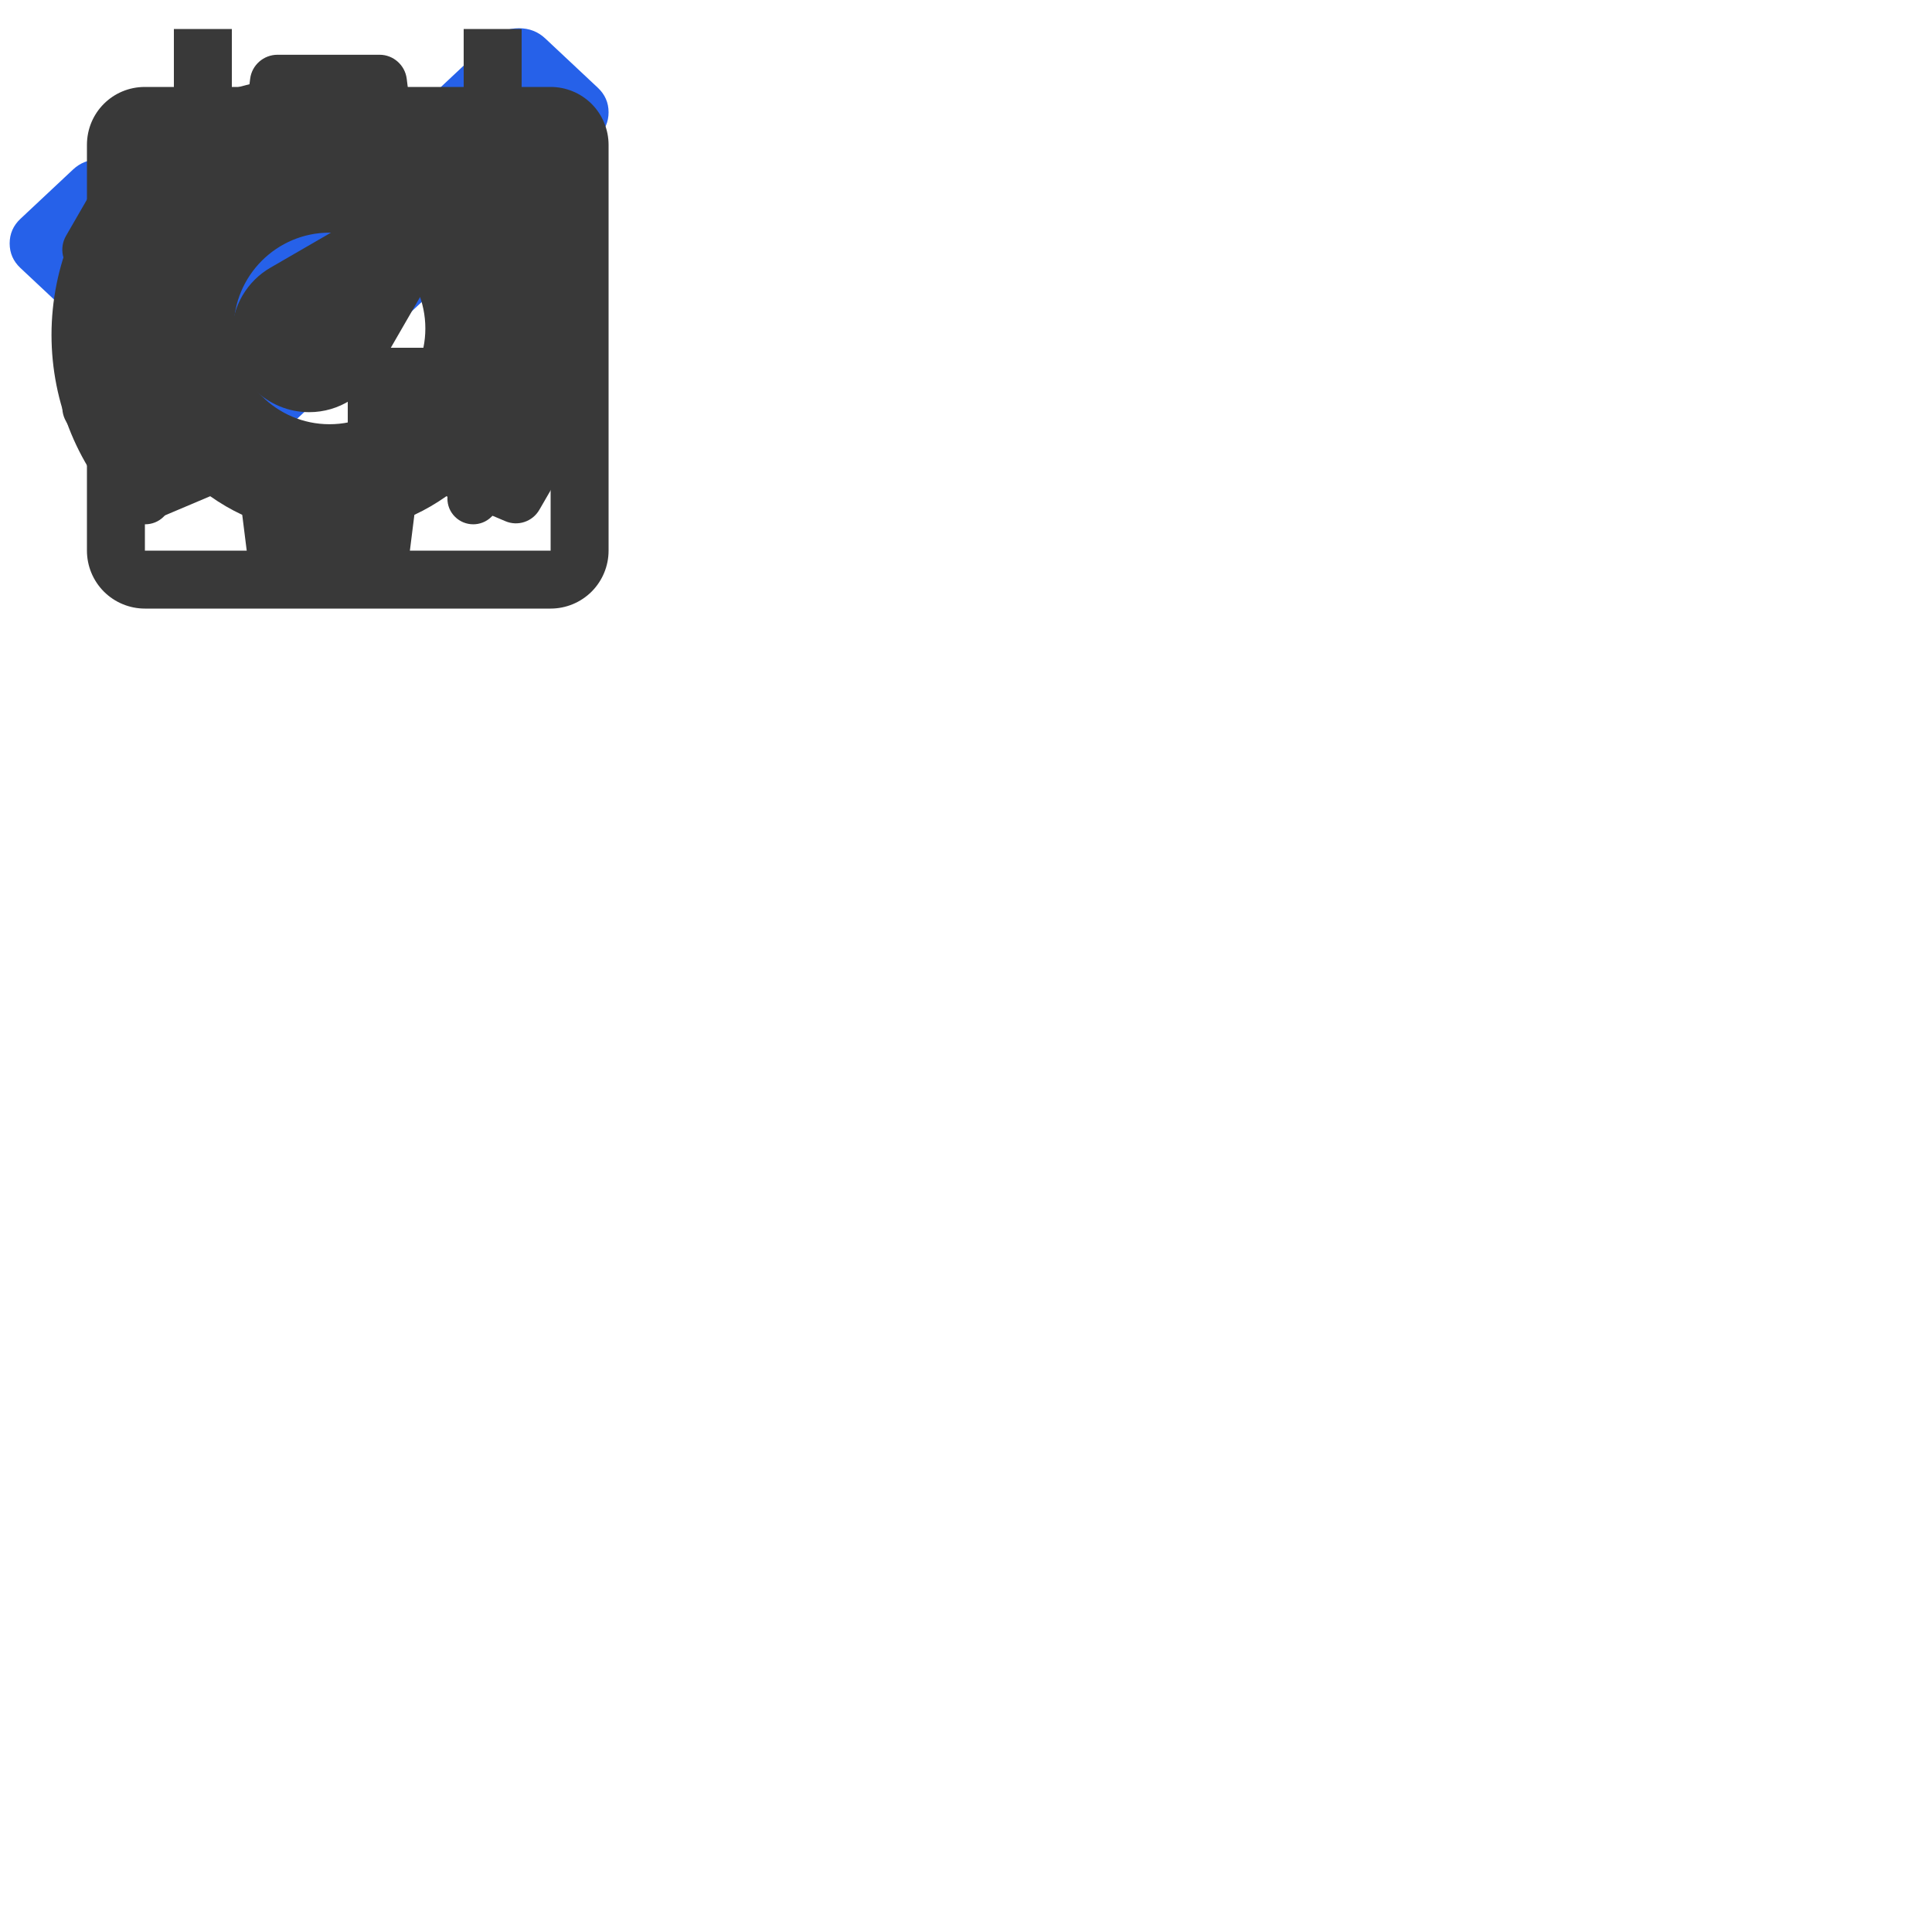
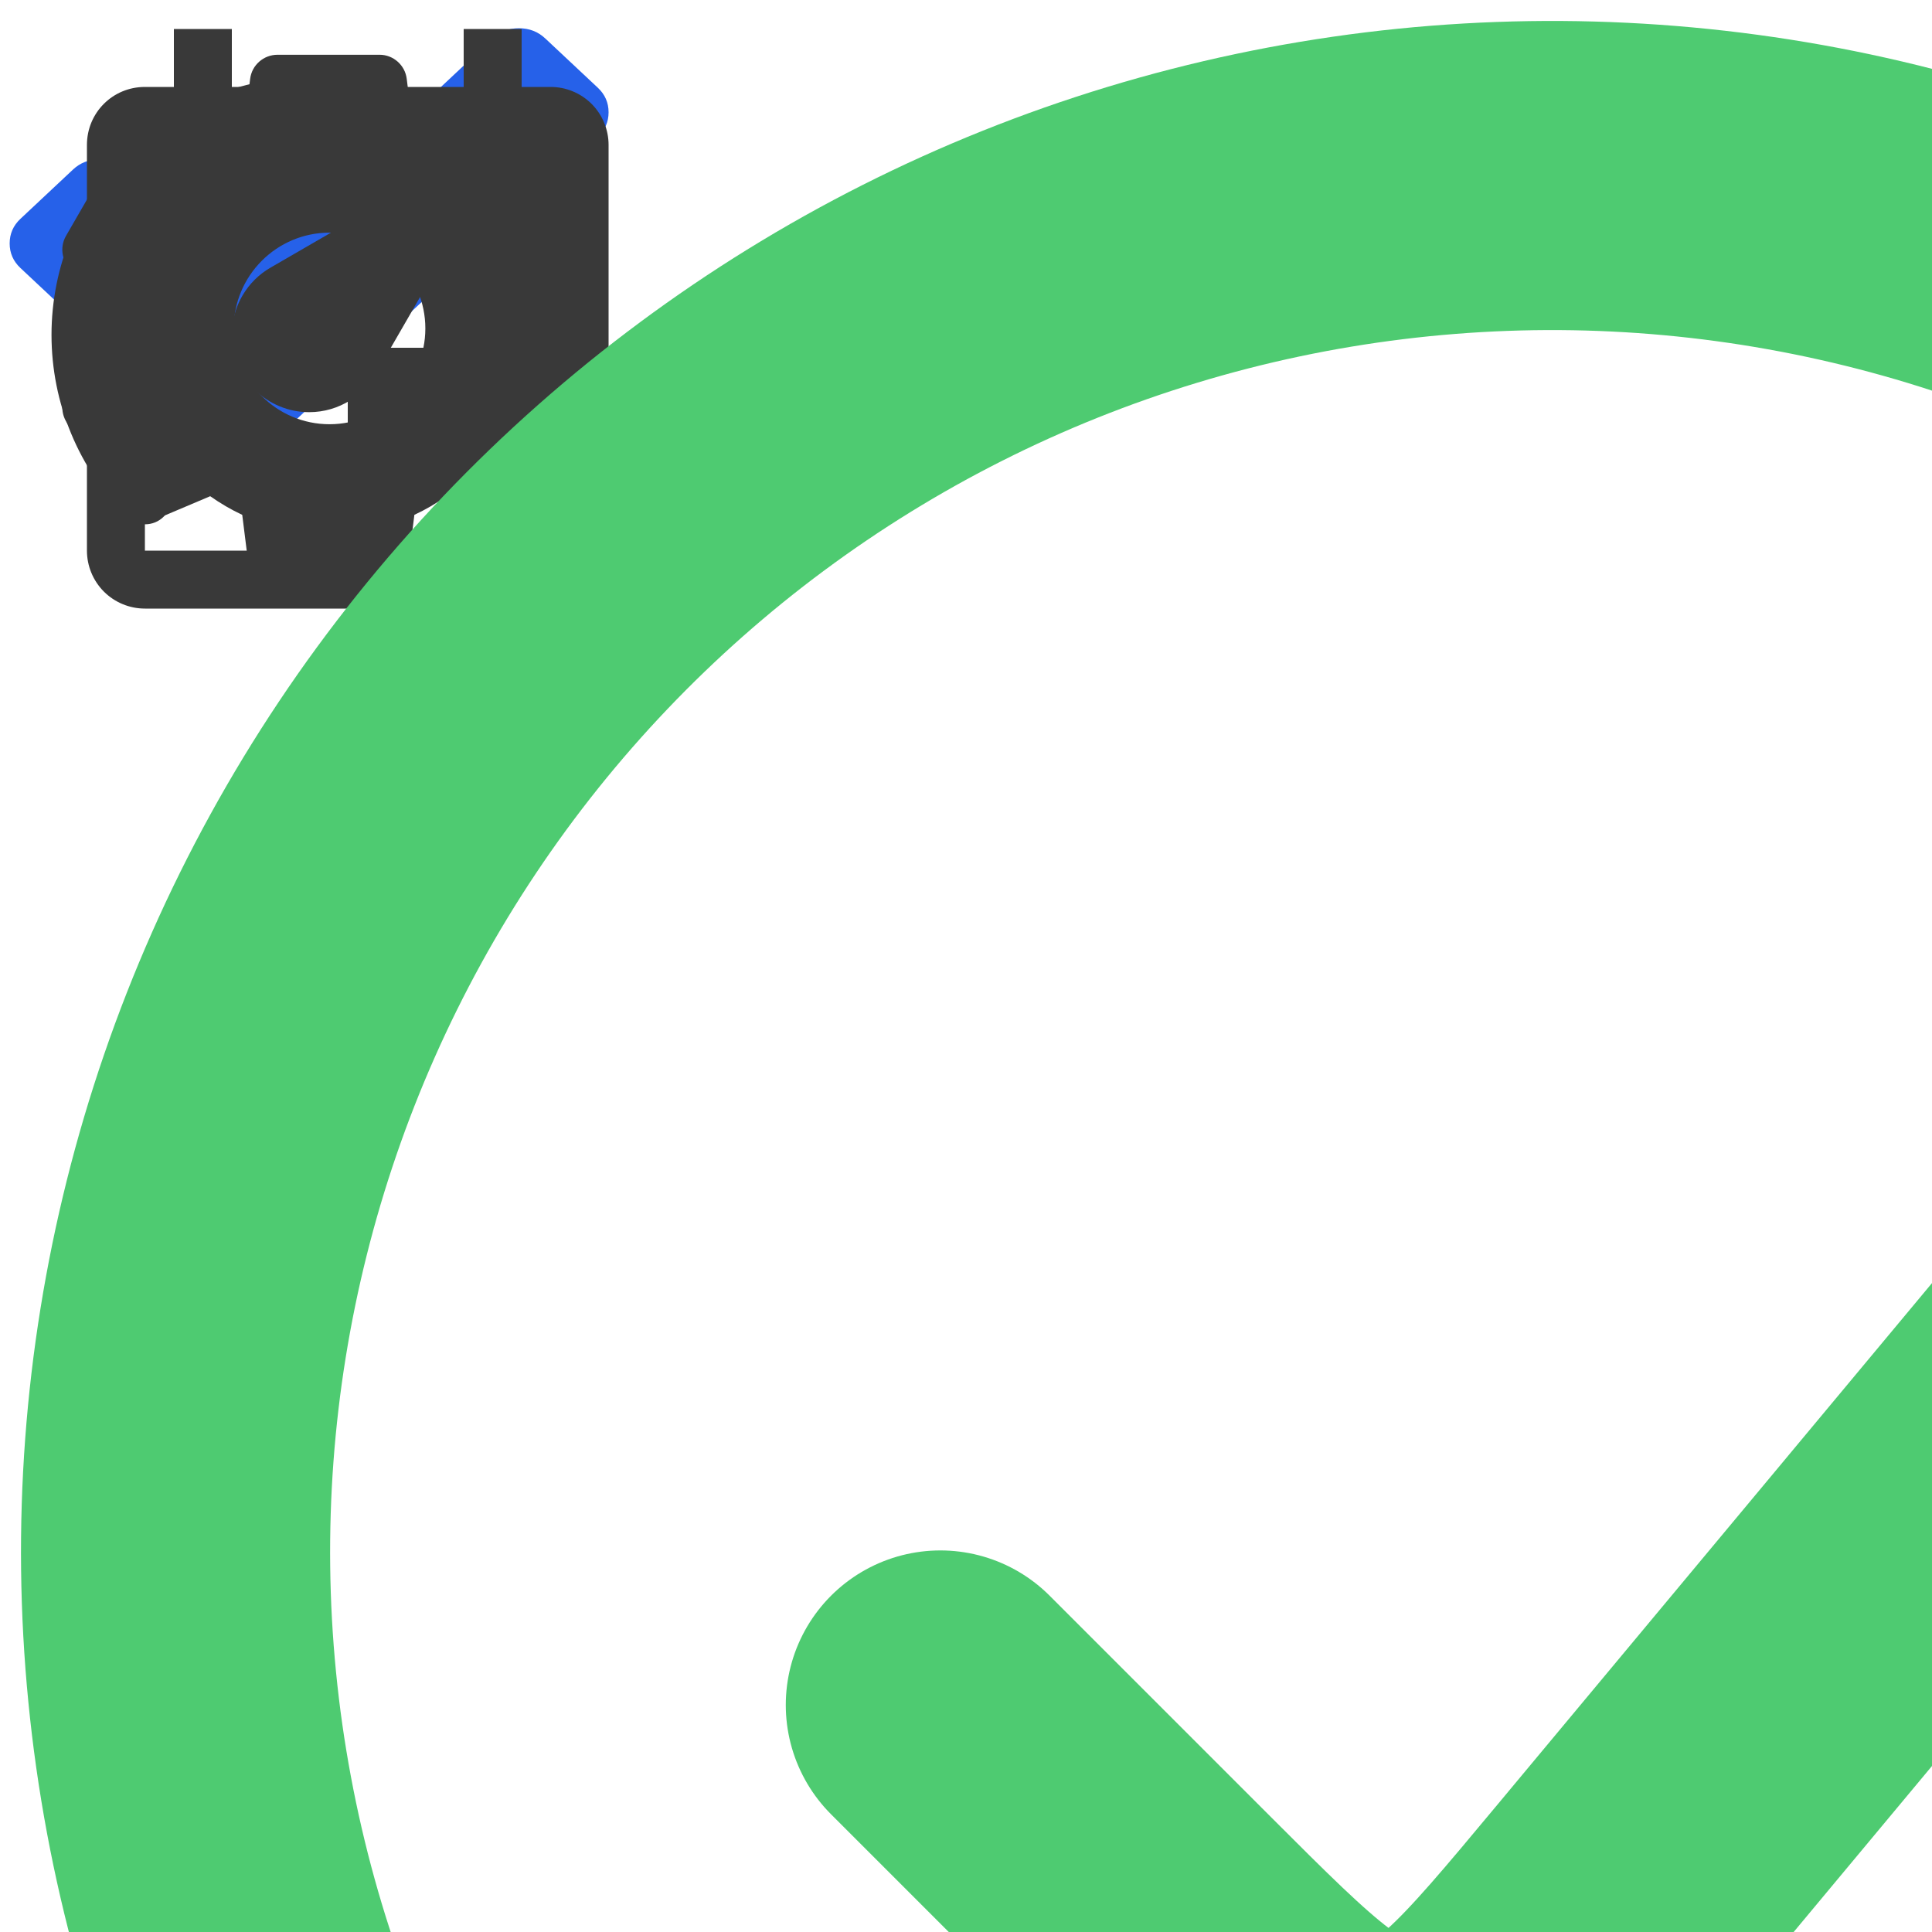
<svg xmlns="http://www.w3.org/2000/svg" width="50" height="50" viewBox="0 0 50 50" fill="none">

    // AboutUs
    <g id="arrow" clip-path="url(#clip0_48_299)">
    <path d="M15.75 2.906C15.75 3.156 15.657 3.369 15.47 3.544L8.23 10.331L6.87 11.606C6.683 11.781 6.457 11.869 6.19 11.869C5.923 11.869 5.697 11.781 5.51 11.606L4.15 10.331L0.53 6.937C0.343 6.762 0.25 6.55 0.25 6.3C0.25 6.05 0.343 5.837 0.53 5.662L1.89 4.387C2.077 4.212 2.303 4.125 2.57 4.125C2.837 4.125 3.063 4.212 3.25 4.387L6.19 7.153L12.75 0.994C12.937 0.819 13.163 0.731 13.43 0.731C13.697 0.731 13.923 0.819 14.11 0.994L15.47 2.269C15.657 2.444 15.75 2.656 15.75 2.906Z" fill="#2661E9" />
  </g>

    //CardCar
    <g id="calendar" clip-path="url(#clip0_48_299)">
    <path d="M14.25 14.25H3.75V6H14.25M12 0.75V2.25H6V0.75H4.5V2.25H3.75C2.917 2.25 2.25 2.917 2.25 3.75V14.25C2.25 14.648 2.408 15.029 2.689 15.311C2.971 15.592 3.352 15.75 3.75 15.75H14.25C14.648 15.75 15.029 15.592 15.311 15.311C15.592 15.029 15.75 14.648 15.75 14.25V3.75C15.75 3.352 15.592 2.971 15.311 2.689C15.029 2.408 14.648 2.25 14.25 2.25H13.5V0.75M12.75 9H9V12.75H12.75V9Z" fill="#393939" />
  </g>
  <g id="gear" clip-path="url(#clip0_48_299)">
    <path d="M13.813 8.5C13.813 8.337 13.806 8.181 13.791 8.018L15.109 7.02C15.392 6.807 15.47 6.41 15.293 6.099L13.969 3.811C13.883 3.661 13.746 3.548 13.583 3.493C13.419 3.438 13.241 3.445 13.083 3.513L11.56 4.158C11.298 3.974 11.022 3.811 10.731 3.676L10.526 2.04C10.483 1.686 10.179 1.417 9.825 1.417H7.183C6.821 1.417 6.517 1.686 6.474 2.04L6.269 3.676C5.978 3.811 5.702 3.974 5.44 4.158L3.917 3.513C3.591 3.372 3.209 3.499 3.032 3.811L1.707 6.106C1.53 6.418 1.608 6.807 1.891 7.027L3.209 8.025C3.18 8.344 3.18 8.664 3.209 8.982L1.891 9.98C1.608 10.193 1.53 10.59 1.707 10.901L3.032 13.189C3.209 13.501 3.591 13.628 3.917 13.487L5.44 12.842C5.702 13.026 5.978 13.189 6.269 13.324L6.474 14.96C6.517 15.314 6.821 15.583 7.176 15.583H9.818C10.172 15.583 10.476 15.314 10.519 14.96L10.724 13.324C11.015 13.189 11.291 13.026 11.553 12.842L13.076 13.487C13.402 13.628 13.784 13.501 13.961 13.189L15.286 10.901C15.463 10.59 15.385 10.2 15.102 9.98L13.784 8.982C13.806 8.819 13.813 8.663 13.813 8.5ZM8.528 10.979C7.161 10.979 6.049 9.867 6.049 8.5C6.049 7.133 7.161 6.021 8.528 6.021C9.896 6.021 11.008 7.133 11.008 8.5C11.008 9.867 9.896 10.979 8.528 10.979Z" fill="#393939" />
  </g>
  <g id="speedometer" clip-path="url(#clip0_48_299)">
    <path d="M8 10.667C7.47 10.667 6.961 10.456 6.586 10.081C6.211 9.706 6 9.197 6 8.667C6 7.92 6.407 7.267 7 6.927L13.473 3.18L9.787 9.567C9.454 10.22 8.78 10.667 8 10.667ZM8 2C9.207 2 10.334 2.333 11.313 2.88L9.914 3.687C9.334 3.46 8.667 3.333 8 3.333C6.586 3.333 5.229 3.895 4.229 4.895C3.229 5.896 2.667 7.252 2.667 8.667C2.667 10.14 3.26 11.473 4.227 12.433H4.234C4.494 12.693 4.494 13.113 4.234 13.373C3.974 13.633 3.547 13.633 3.287 13.38C2.667 12.762 2.175 12.027 1.84 11.218C1.505 10.409 1.333 9.542 1.333 8.667C1.333 6.899 2.036 5.203 3.286 3.953C4.536 2.702 6.232 2 8 2ZM14.667 8.667C14.667 10.507 13.92 12.173 12.713 13.38C12.454 13.633 12.034 13.633 11.774 13.373C11.712 13.312 11.663 13.238 11.629 13.158C11.596 13.077 11.579 12.991 11.579 12.903C11.579 12.816 11.596 12.73 11.629 12.649C11.663 12.568 11.712 12.495 11.774 12.433C12.269 11.94 12.662 11.352 12.93 10.706C13.198 10.059 13.335 9.366 13.334 8.667C13.334 8 13.207 7.333 12.973 6.733L13.78 5.333C14.334 6.333 14.667 7.453 14.667 8.667Z" fill="#393939" />
  </g>
+ 
+     //Form
+     <g id="ok" clip-path="url(#clip0_48_299)">
+     <path d="M40.168 75.792C48.41 75.792 56.397 72.934 62.769 67.705C69.14 62.477 73.501 55.2 75.109 47.117C76.716 39.033 75.472 30.642 71.586 23.373C67.701 16.105 61.416 10.408 53.801 7.254C46.186 4.1 37.714 3.684 29.826 6.076C21.939 8.469 15.126 13.522 10.547 20.375C5.968 27.228 3.907 35.457 4.715 43.659C5.522 51.861 9.149 59.53 14.977 65.358" stroke="#4ECB71" stroke-width="8" stroke-linecap="round" />
+     <path d="M56.003 32.25L41.761 49.343C39.168 52.454 37.87 54.013 36.124 54.093C34.382 54.172 32.945 52.735 30.079 49.869L24.336 44.125" stroke="#4ECB71" stroke-width="8" stroke-linecap="round" />
+   </g>
</svg>
